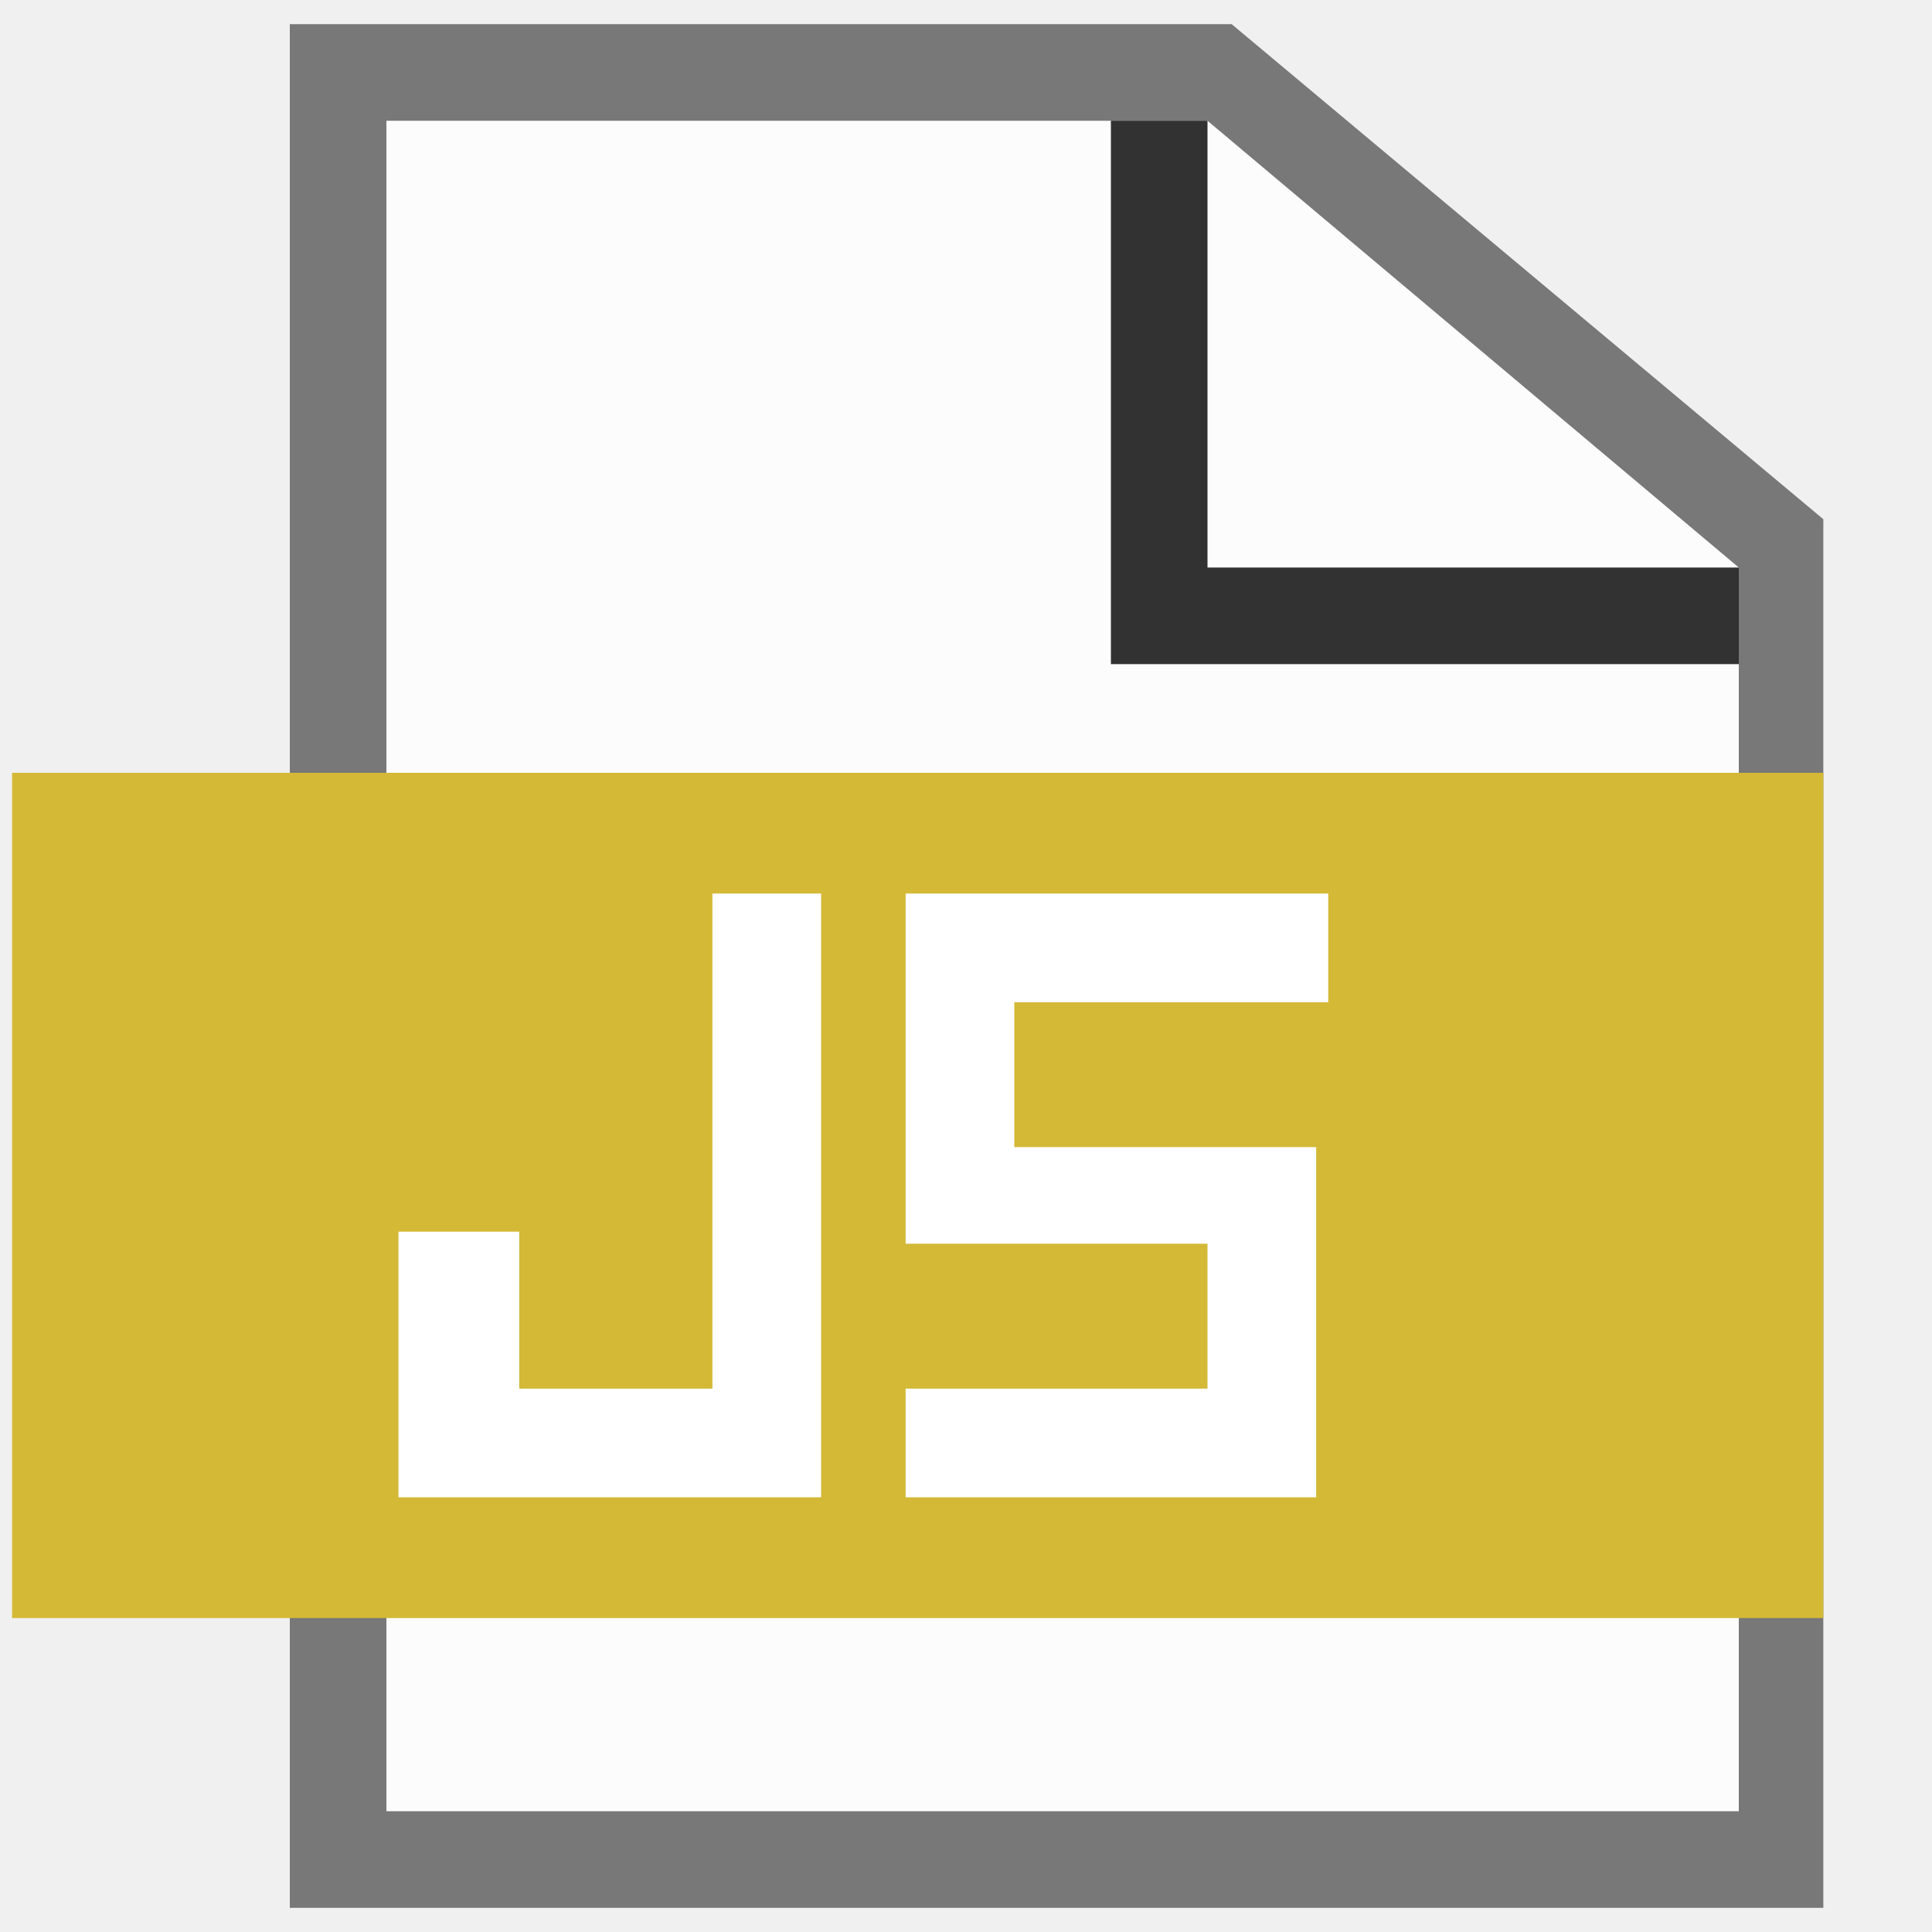
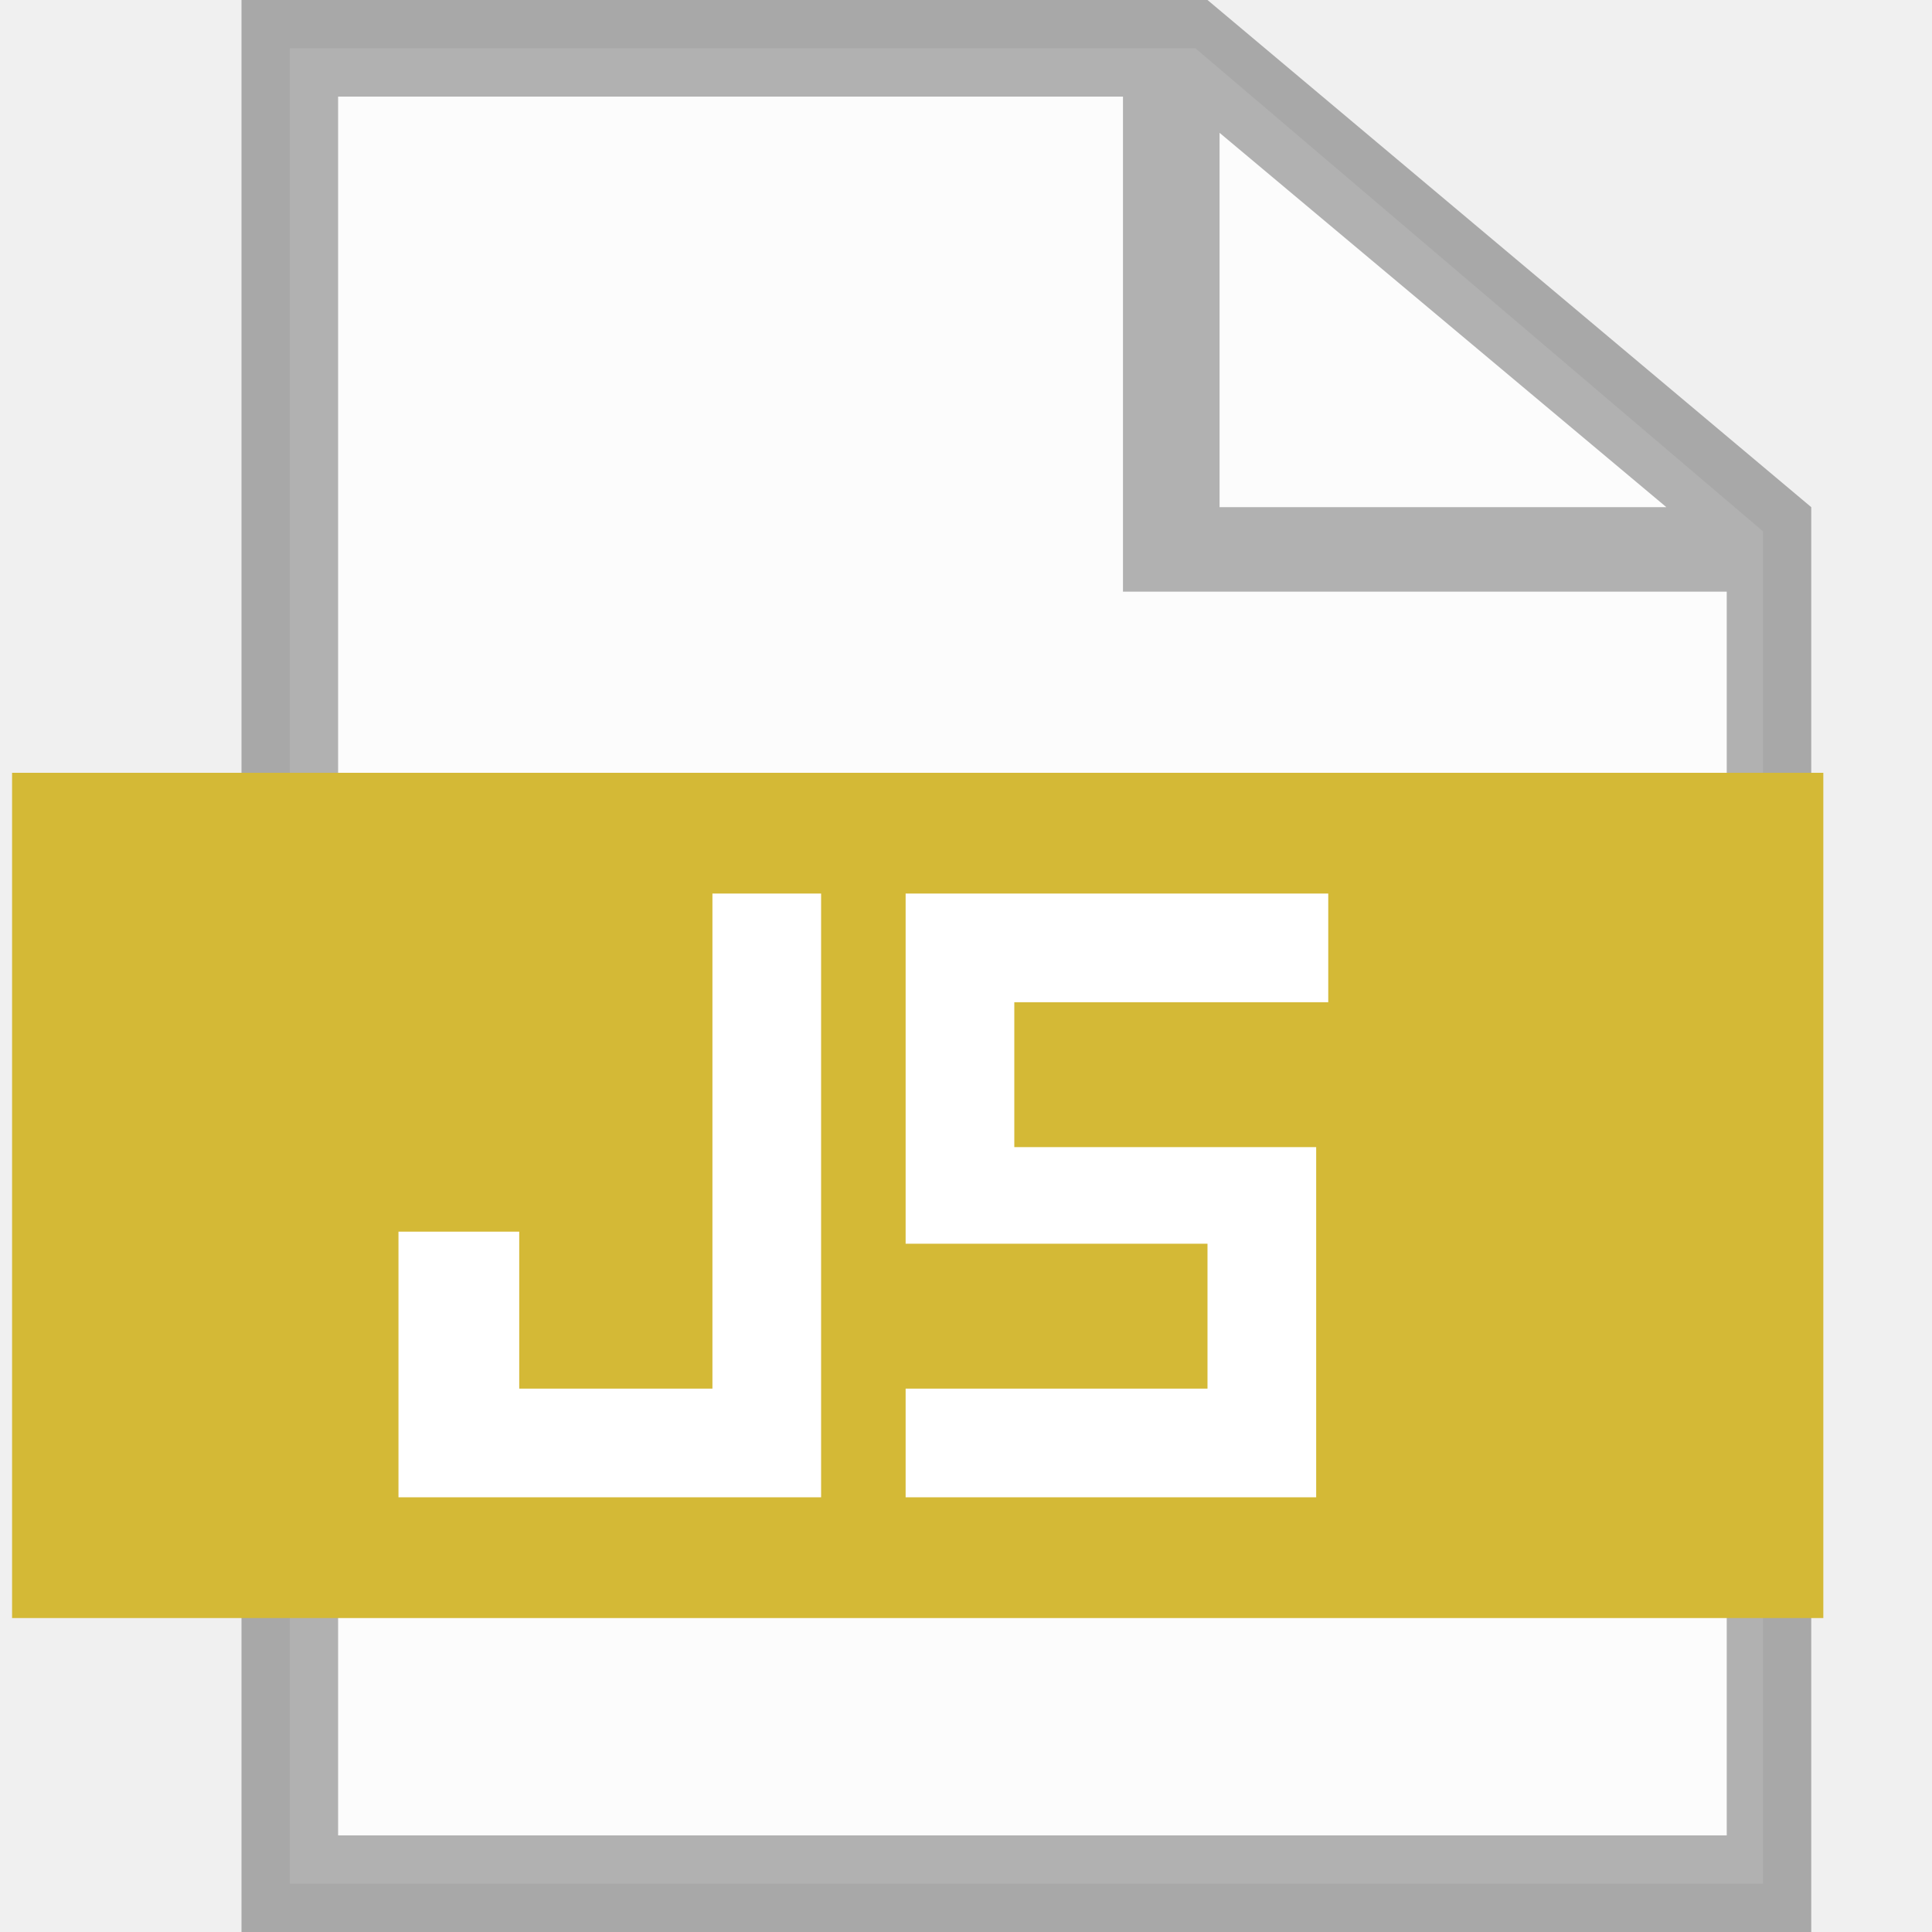
<svg xmlns="http://www.w3.org/2000/svg" version="1.1" id="Layer_1" x="0px" y="0px" viewBox="0 0 16 16" enable-background="new 0 0 16 16" xml:space="preserve">
-   <polygon opacity="0.8" fill="#FFFFFF" enable-background="new    " points="14.4,15 3.2,15 3.2,1 10,1 14.4,4.7 " />
-   <path opacity="0.5" enable-background="new    " d="M10.2,0.2H2.4v15.6h12.7V4.3L10.2,0.2z M10.3,1.3l3.6,3 M14.4,4.7V15  c0,0-11.2,0-11.2,0V1L10,1" />
-   <polygon opacity="0.8" points="10,4.7 10,1 9.2,1 9.2,5.5 9.7,5.5 9.7,5.5 14.4,5.5 14.4,4.7 " />
+   <polygon opacity="0.8" fill="#FFFFFF" points="14.6,15.6 2.4,15.6 2.4,0.4 9.9,0.4 14.6,4.4 " />
+   <path opacity="0.3" d="M10,0H2v16h13V4.2L10,0z M10.1,1.1l3.7,3.1h-3.7V1.1z M2.8,15.2V0.8h6.5v4.1h5v10.3H2.8z" />
  <rect x="0.1" y="6.4" fill="#D4B936" width="15" height="7" />
  <g>
    <path fill="#FFFFFF" d="M4.3,10.2v1.3h1.6V7.4h0.9v5H3.3v-2.2H4.3z" />
    <path fill="#FFFFFF" d="M7.5,10.3V7.4H11v0.9H8.4v1.2h2.5v2.9H7.5v-0.9H10v-1.2H7.5z" />
  </g>
</svg>
